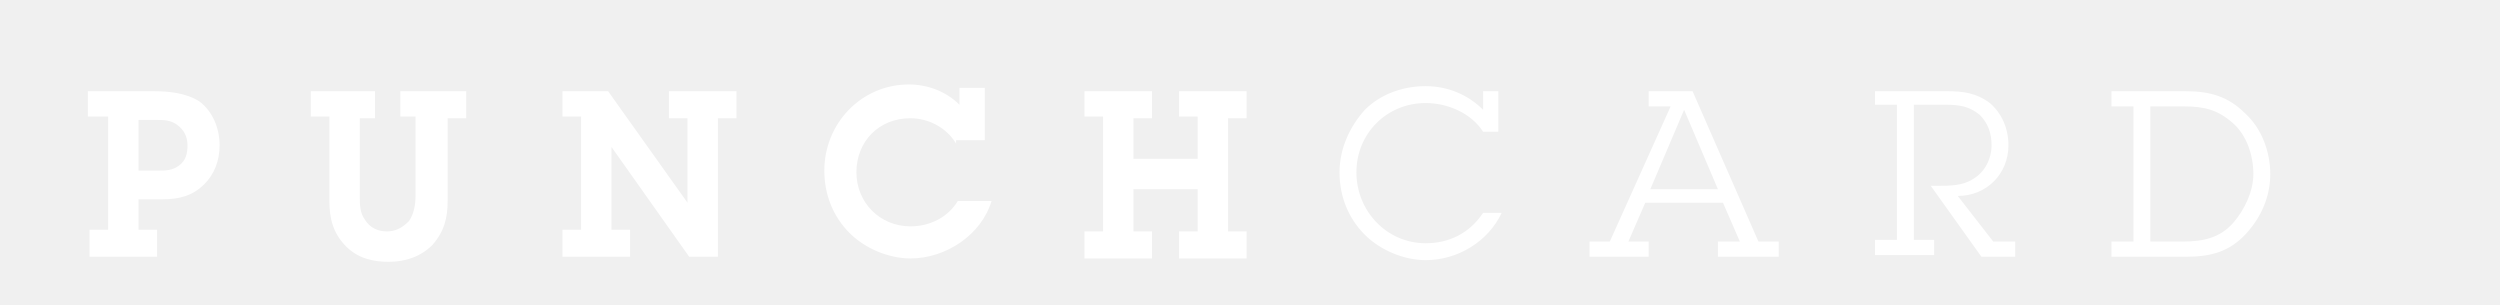
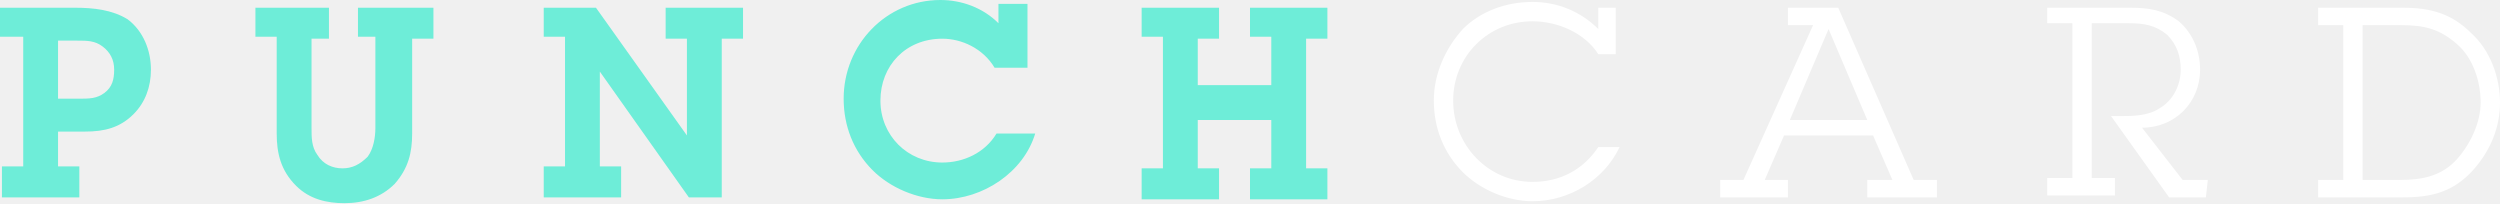
- <svg xmlns="http://www.w3.org/2000/svg" viewBox="0 0 148 18">
-   <style>.st0{fill:#FFFFFF;}</style>
-   <g id="Layer_1">
-     <path class="st0" d="M9.1 5.4c.9 0 1.9.1 2.7.6.8.6 1.2 1.6 1.2 2.6 0 .9-.3 1.7-.9 2.3-.7.7-1.5.9-2.5.9H8.2v1.8h1.1v1.6h-4v-1.6h1.1V6.9H5.2V5.4h3.9zm.2 4.7c.5 0 .9 0 1.3-.3s.5-.7.5-1.2-.2-.9-.6-1.2c-.4-.3-.8-.3-1.3-.3h-1v3h1.1zM27.6 5.4V7h-1.1v4.9c0 1-.2 1.8-.9 2.6-.7.7-1.6 1-2.6 1-.9 0-1.8-.2-2.5-.9-.8-.8-1-1.7-1-2.7v-5h-1.1V5.4h3.8V7h-.9v4.6c0 .5 0 1 .3 1.4.3.5.8.7 1.3.7s.9-.2 1.3-.6c.3-.4.4-1 .4-1.5V6.9h-.9V5.4h3.9zM42.5 15.2h-1.7l-4.6-6.5v4.9h1.1v1.6h-4v-1.6h1.1V6.9h-1.1V5.4H36l4.7 6.6V7h-1.1V5.4h4V7h-1.1v8.2zM56.6 8.5C56 7.5 54.9 7 53.9 7c-1.9 0-3.2 1.4-3.2 3.2 0 1.8 1.4 3.2 3.2 3.2 1.1 0 2.2-.5 2.8-1.5h2c-.6 2-2.7 3.4-4.8 3.4-1.3 0-2.7-.6-3.6-1.5-1-1-1.5-2.3-1.5-3.7 0-2.8 2.2-5.1 5-5.1 1.1 0 2.2.4 3 1.2v-1h1.5v3.1h-1.7zM70.9 6.9h-1.1V5.4h4V7h-1.1v6.7h1.1v1.6h-4v-1.6h1.1v-2.5h-3.8v2.5h1.1v1.6h-4v-1.6h1.1V6.9h-1.1V5.4h4V7h-1.1v2.4h3.8V6.9zM87.8 7.8c-.7-1.1-2.1-1.7-3.4-1.7-2.3 0-4.1 1.8-4.1 4.1s1.8 4.2 4.1 4.2c1.4 0 2.6-.6 3.4-1.8h1.1c-.8 1.7-2.6 2.8-4.5 2.8-1.3 0-2.7-.6-3.6-1.5-1-1-1.5-2.3-1.5-3.7 0-1.4.6-2.7 1.5-3.7.9-.9 2.2-1.4 3.6-1.4 1.3 0 2.5.5 3.4 1.4V5.4h.9v2.4h-.9zM101.7 15.2v-.9h1.3l-1-2.3h-4.6l-1 2.3h1.2v.9h-3.5v-.9h1.2l3.6-8h-1.3v-.9h2.6l3.9 8.9h1.2v.9h-3.6zm-2-8.7l-2 4.7h4l-2-4.7zM119.2 15.2h-1.9l-3-4.2h.4c.7 0 1.5 0 2.1-.4.7-.4 1.1-1.2 1.1-2 0-.7-.2-1.3-.7-1.8-.6-.5-1.2-.6-2-.6h-1.9v8h1.2v.9H111v-.9h1.3v-8H111v-.8h4.3c.9 0 1.7.1 2.5.7.7.6 1.1 1.5 1.1 2.5 0 1.7-1.3 3-3 3l2.1 2.7h1.3v.9zM126.3 6.3H125v-.9h4.4c1.4 0 2.5.3 3.5 1.3 1 .9 1.5 2.3 1.5 3.6 0 1.3-.5 2.5-1.4 3.5-1 1.1-2.1 1.4-3.6 1.4H125v-.9h1.3v-8zm2.9 8c1.2 0 2.2-.2 3-1.1.7-.8 1.2-1.9 1.2-2.9 0-1.1-.4-2.3-1.2-3-.9-.8-1.7-1-2.9-1h-2v8h1.9z" />
-   </g>
+ <svg xmlns="http://www.w3.org/2000/svg" id="Layer_1" width="129.2" height="10.5" viewBox="0 0 129.2 10.5">
+   <style>.st0{fill:#6EEDD8;} .st1{fill:#FFFFFF;}</style>
+   <path id="Layer_1_1_" class="st0" d="M3.9.4c.9 0 1.9.1 2.7.6.8.6 1.2 1.6 1.2 2.6 0 .9-.3 1.7-.9 2.3-.7.7-1.5.9-2.5.9H3v1.8h1.1v1.6h-4V8.6h1.1V1.9H0V.4h3.9zm.2 4.7c.5 0 .9 0 1.3-.3s.5-.7.5-1.2-.2-.9-.6-1.2c-.4-.3-.8-.3-1.3-.3H3v3h1.1zM22.4.4V2h-1.1v4.9c0 1-.2 1.8-.9 2.6-.7.7-1.6 1-2.6 1-.9 0-1.8-.2-2.5-.9-.8-.8-1-1.7-1-2.7v-5h-1.1V.4H17V2h-.9v4.6c0 .5 0 1 .3 1.4.3.5.8.7 1.3.7s.9-.2 1.3-.6c.3-.4.4-1 .4-1.5V1.9h-.9V.4h3.9zm14.9 9.8h-1.7L31 3.7v4.9h1.1v1.6h-4V8.6h1.1V1.9h-1.1V.4h2.7L35.5 7V2h-1.1V.4h4V2h-1.1v8.2zm14.1-6.7c-.6-1-1.7-1.5-2.7-1.5-1.9 0-3.2 1.4-3.2 3.2s1.4 3.2 3.2 3.2c1.1 0 2.2-.5 2.8-1.5h2c-.6 2-2.7 3.4-4.8 3.4-1.3 0-2.7-.6-3.6-1.5-1-1-1.5-2.3-1.5-3.7 0-2.8 2.2-5.1 5-5.1 1.1 0 2.2.4 3 1.2v-1h1.5v3.3h-1.7zm14.3-1.6h-1.1V.4h4V2h-1.1v6.7h1.1v1.6h-4V8.7h1.1V6.2h-3.8v2.5H63v1.6h-4V8.7h1.1V1.9H59V.4h4V2h-1.1v2.4h3.8V1.9z" />
+   <path class="st1" d="M82.6 2.8c-.7-1.1-2.1-1.7-3.4-1.7-2.3 0-4.1 1.8-4.1 4.1s1.8 4.2 4.1 4.2c1.4 0 2.6-.6 3.4-1.8h1.1c-.8 1.7-2.6 2.8-4.5 2.8-1.3 0-2.7-.6-3.6-1.5-1-1-1.5-2.3-1.5-3.7s.6-2.7 1.5-3.7C76.5.6 77.8.1 79.2.1c1.3 0 2.5.5 3.4 1.4V.4h.9v2.4h-.9zM98.9 9.3L95 .4h-2.6v.9h1.3l-3.6 8h-1.2v.9h3.5v-.9h-1.2l1-2.3h4.6l1 2.3h-1.3v.9h3.6v-.9h-1.2zm-6.4-3.1l2-4.7 2 4.7h-4zM114 10.2h-1.9l-3-4.2h.4c.7 0 1.5 0 2.1-.4.7-.4 1.1-1.2 1.1-2 0-.7-.2-1.3-.7-1.8-.6-.5-1.2-.6-2-.6h-1.9v8h1.2v.9h-3.5v-.9h1.3v-8h-1.3V.4h4.3c.9 0 1.7.1 2.5.7.7.6 1.1 1.5 1.1 2.5 0 1.7-1.3 3-3 3l2.1 2.7h1.3l-.1.9zM127.7 1.7c-1-1-2.1-1.3-3.5-1.3h-4.4v.9h1.3v8h-1.3v.9h4.4c1.5 0 2.6-.3 3.6-1.4.9-1 1.4-2.2 1.4-3.5s-.5-2.7-1.5-3.6zm-.7 6.5c-.8.9-1.8 1.1-3 1.1h-1.9v-8h2c1.2 0 2 .2 2.9 1 .8.7 1.2 1.9 1.2 3 0 1-.5 2.1-1.2 2.9z" />
</svg>
